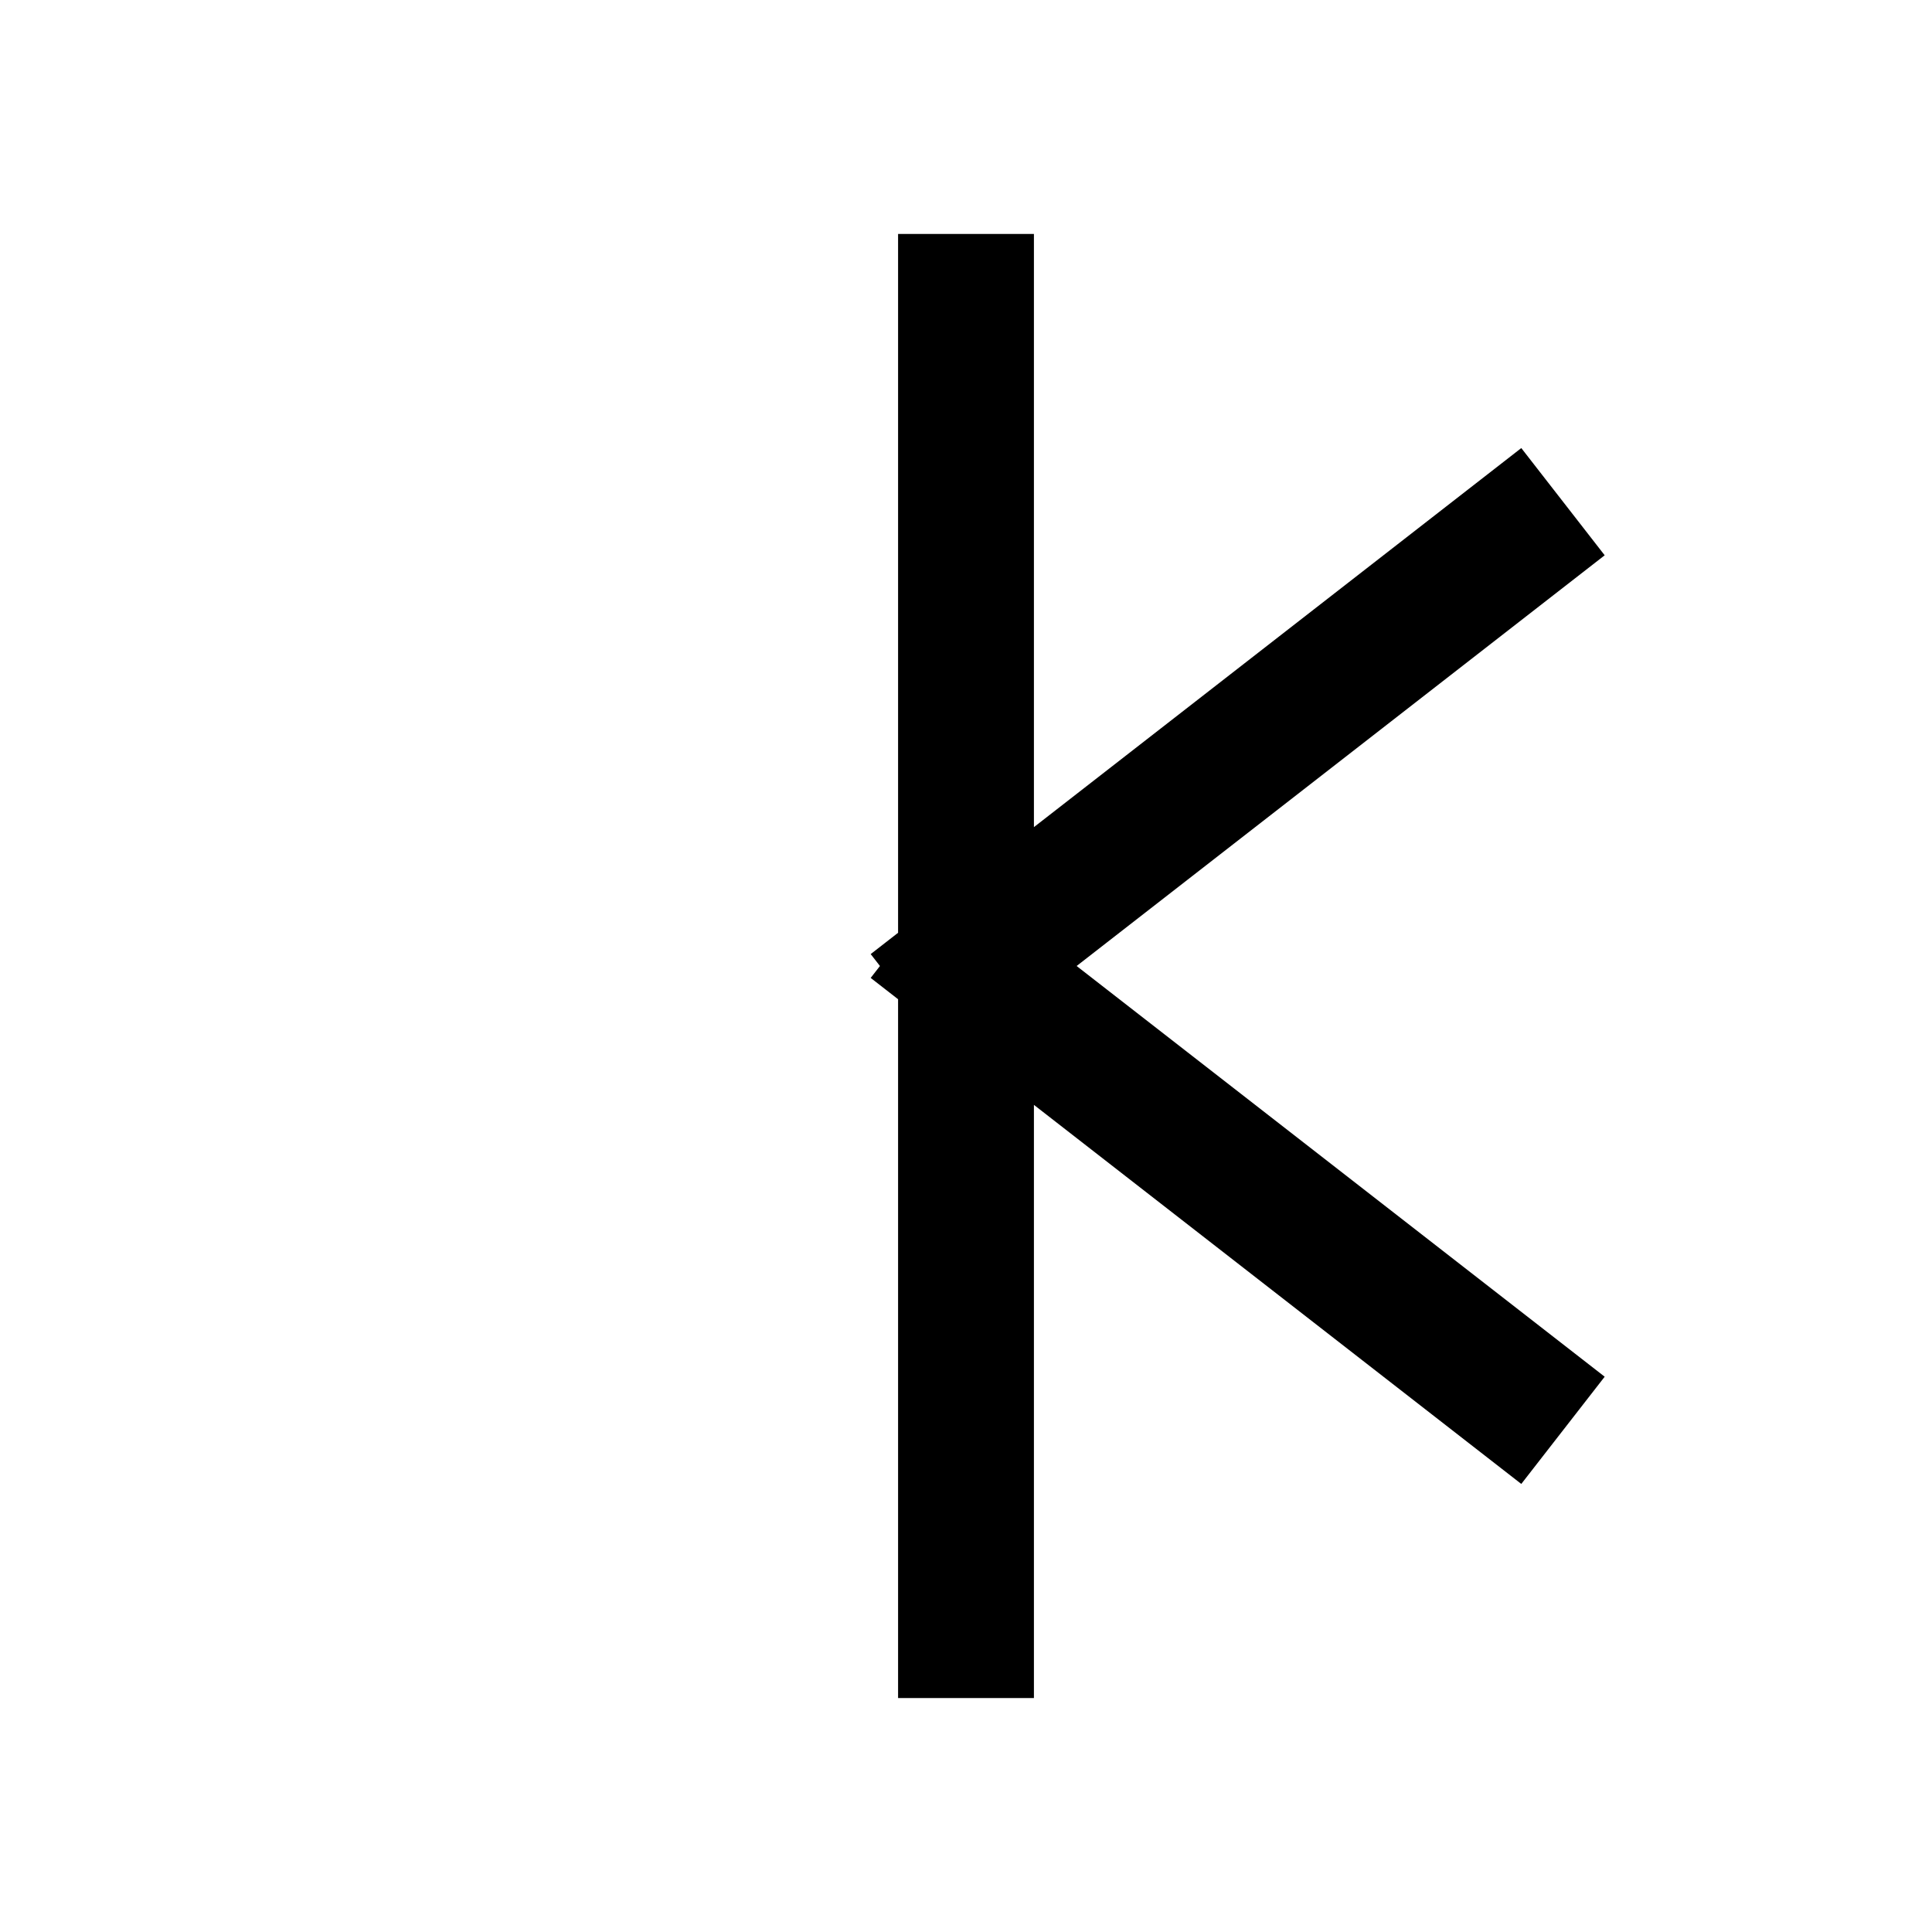
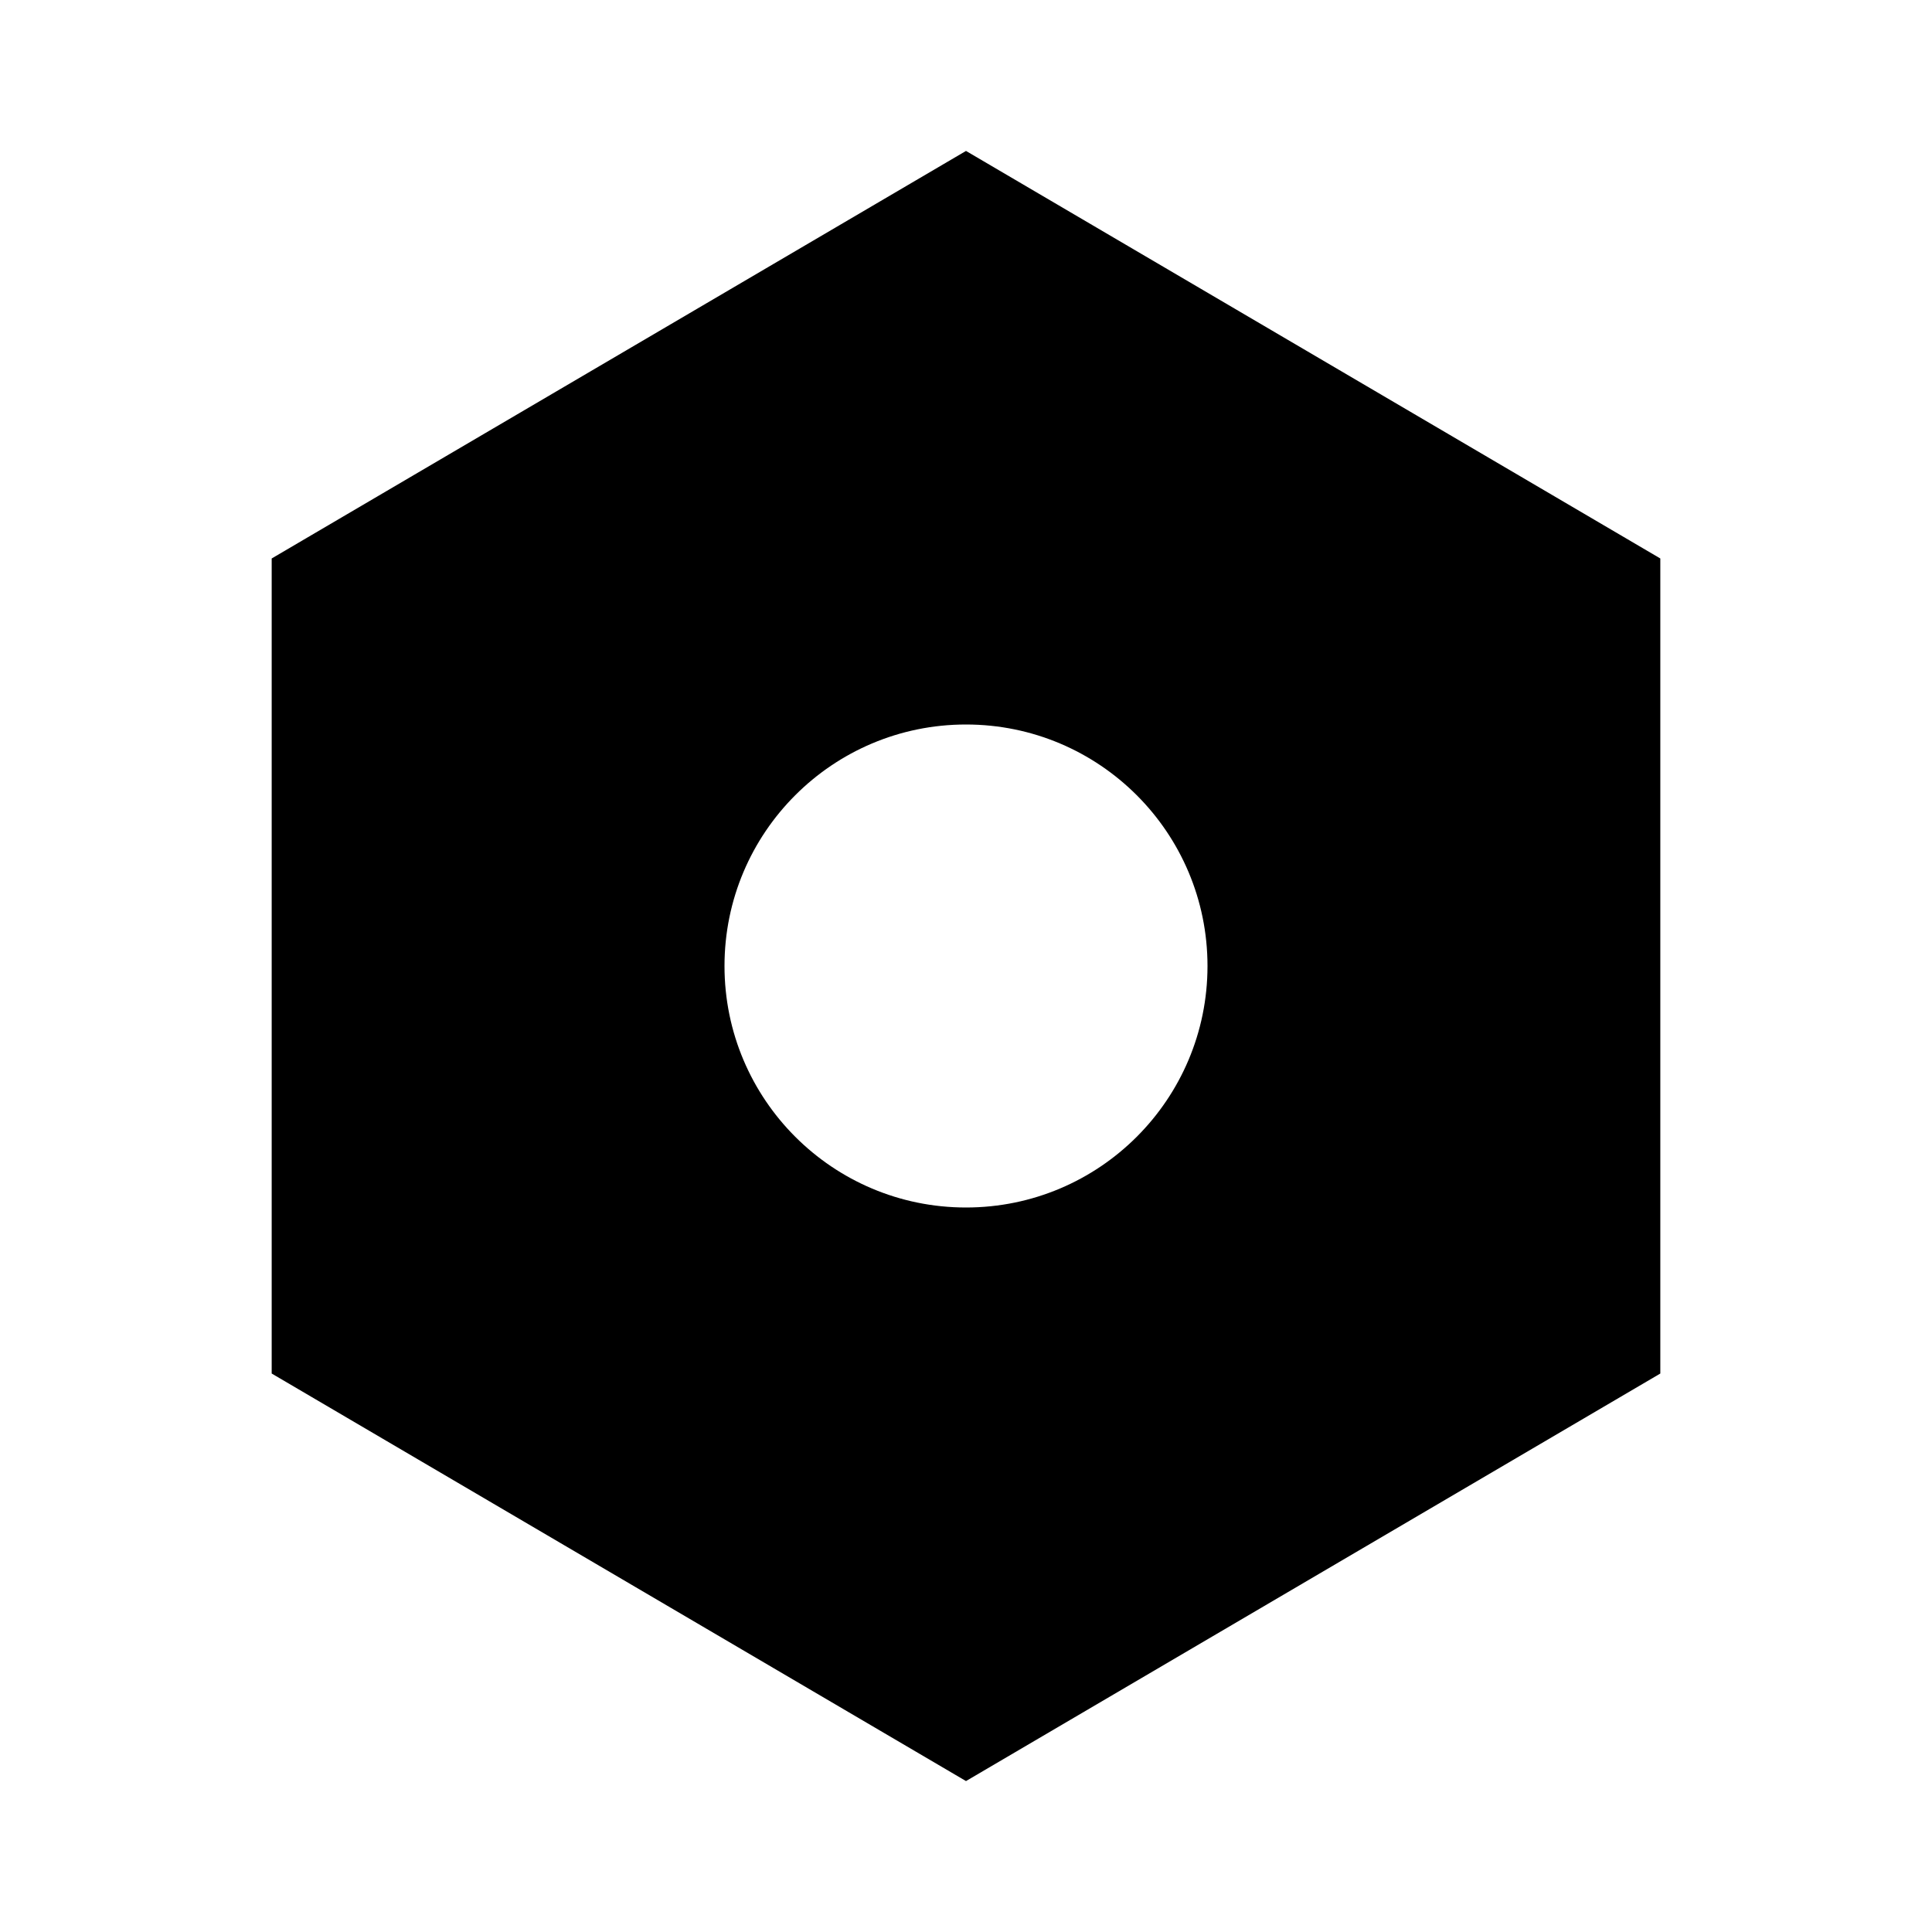
<svg xmlns="http://www.w3.org/2000/svg" viewBox="0 0 32 32" fill="none" aria-hidden="true">
-   <path d="M16 5v22M16 16l9-7M16 16l9 7" stroke="currentColor" stroke-width="2.25" stroke-linecap="square" stroke-linejoin="miter" />
+   <path fill="currentColor" fill-rule="evenodd" clip-rule="evenodd" d="M16 2.5 27.5 9.25v13.5L16 29.5 4.5 22.75v-13.5L16 2.5ZM16 20a4 4 0 1 1 0-8 4 4 0 0 1 0 8Z" />
</svg>
